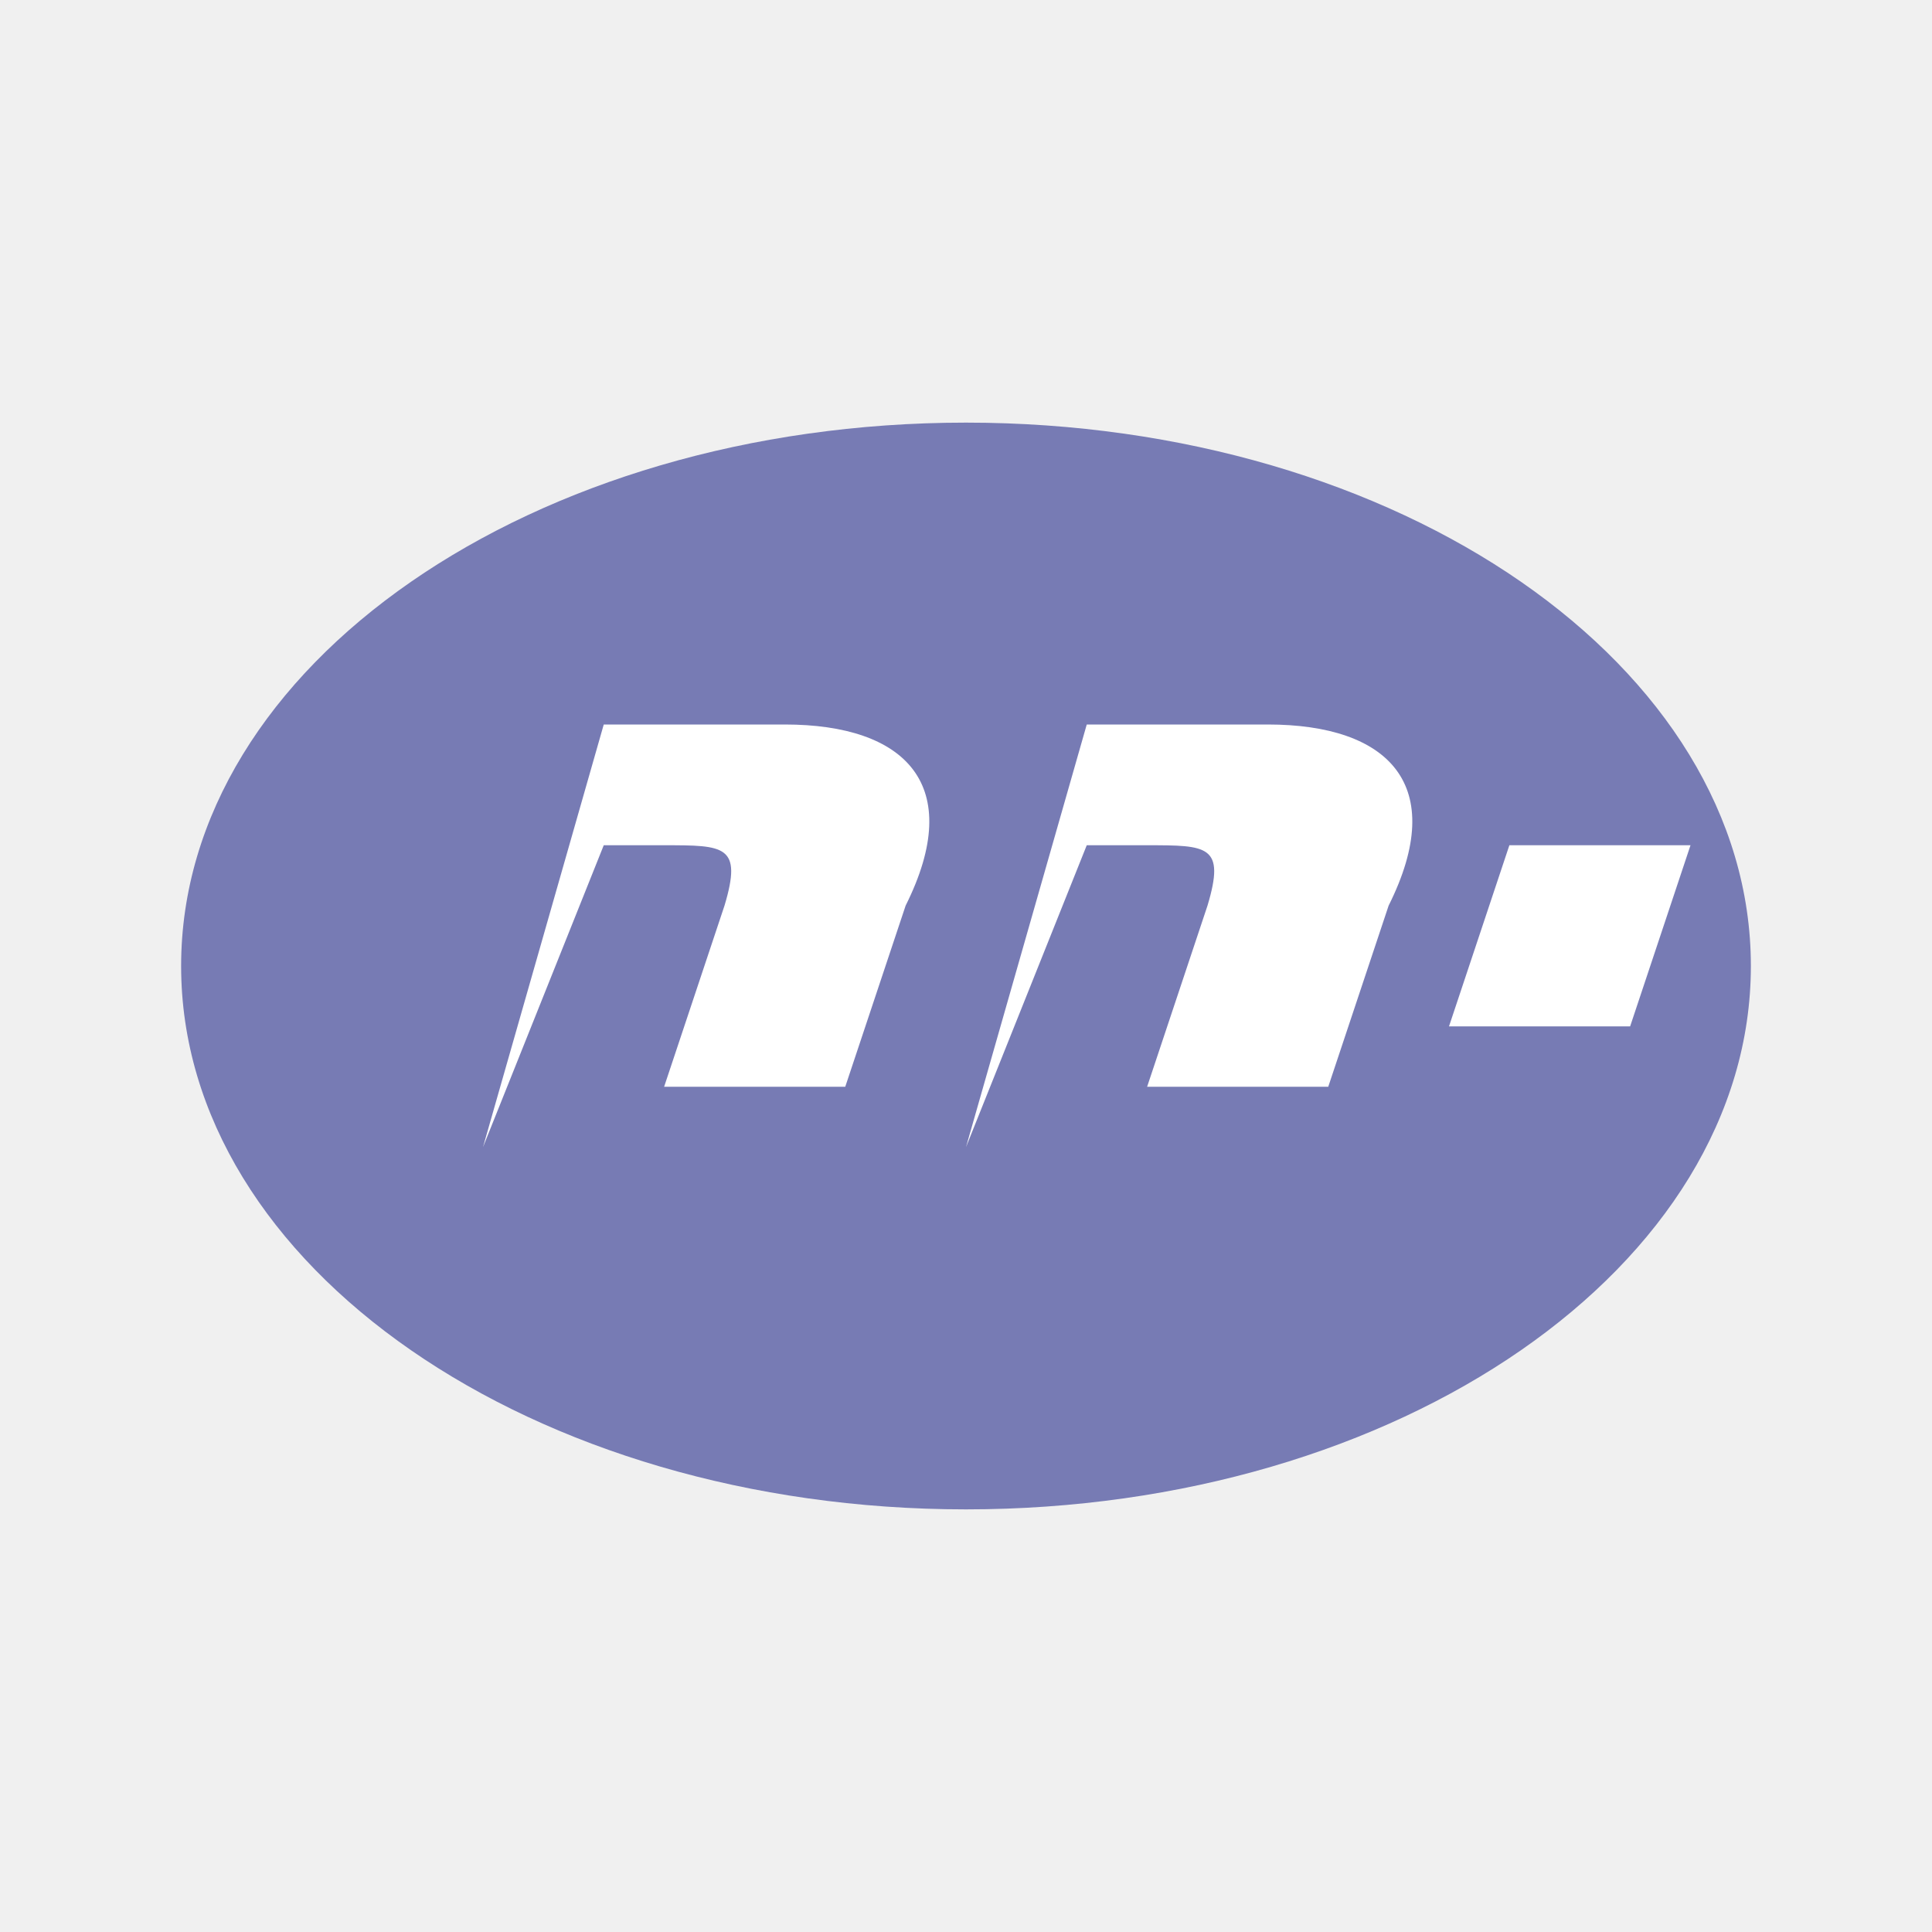
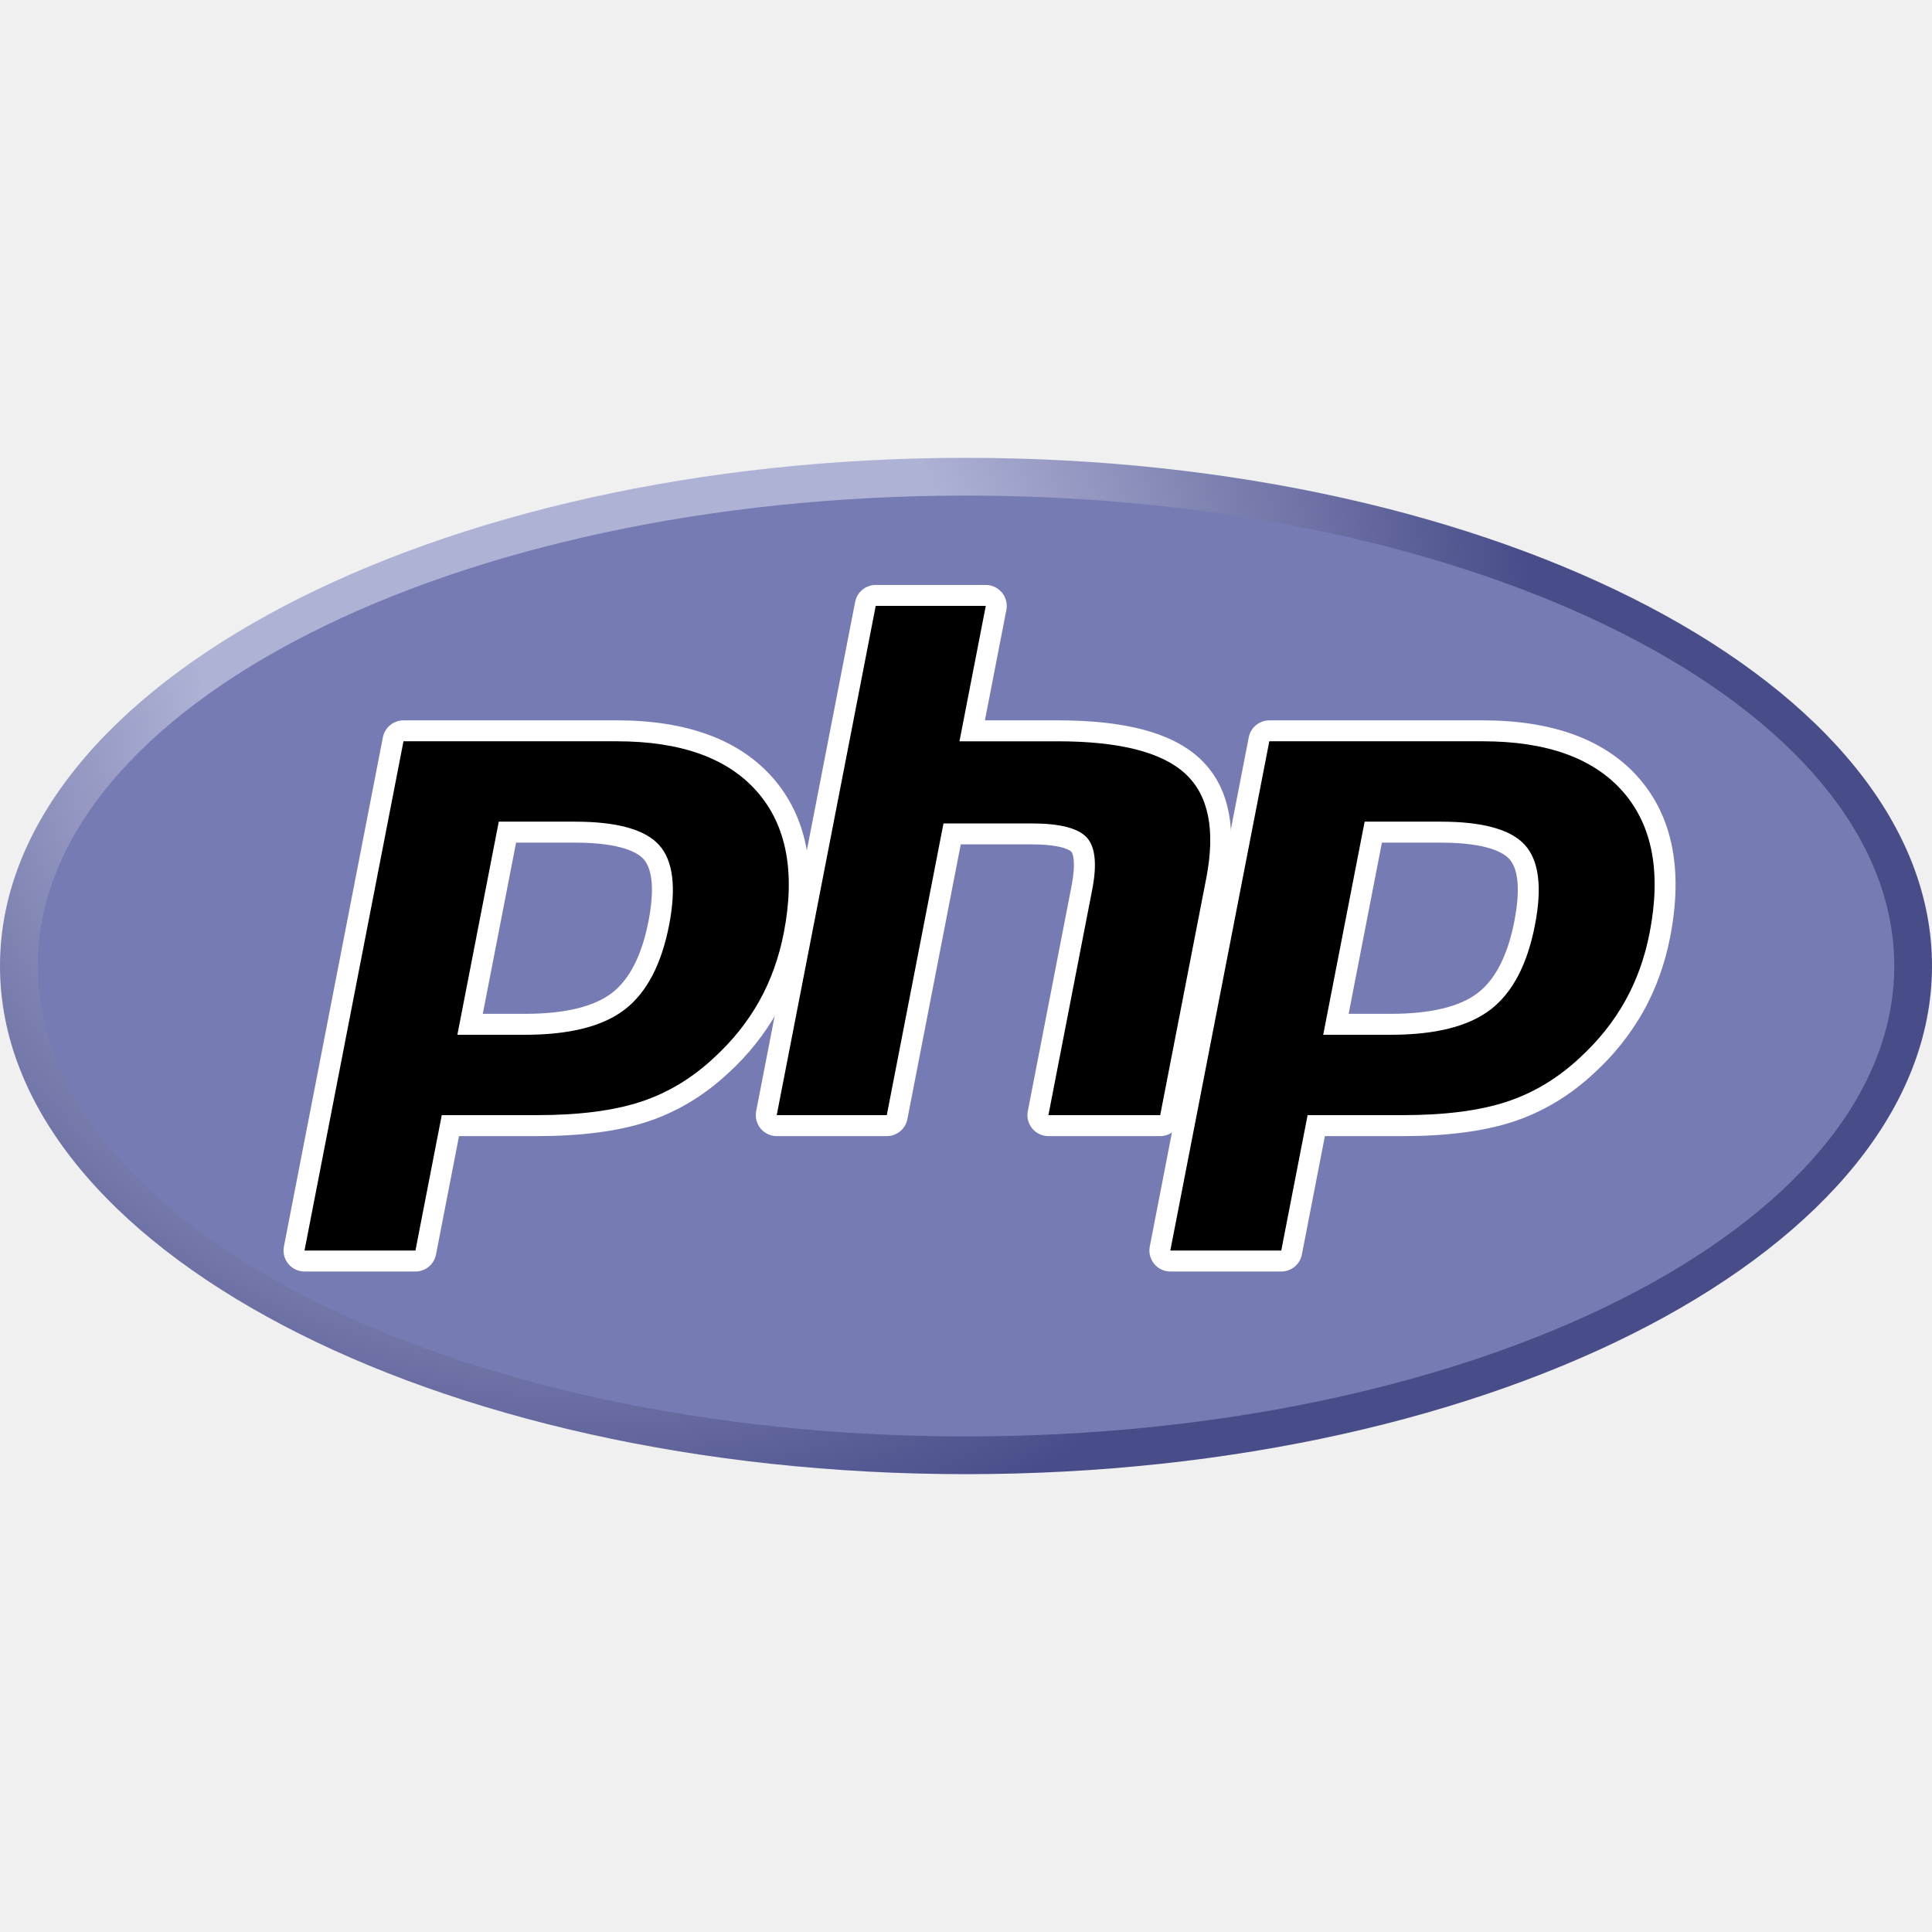
- <svg xmlns="http://www.w3.org/2000/svg" width="32" height="32" viewBox="0 0 32 32">
-   <ellipse cx="16" cy="16" rx="13" ry="9" fill="#777BB4" />
-   <path d="M8 19L10 12H13C15 12 16 13 15 15L14 18H11L12 15C12.3 14 12 14 11 14H10L8 19M16 19L18 12H21C23 12 24 13 23 15L22 18H19L20 15C20.3 14 20 14 19 14H18L16 19M24 17L25 14H28L27 17Z" fill="#fff" />
+ <svg xmlns="http://www.w3.org/2000/svg" width="32" height="32" viewBox="0 0 128 128">
+   <path fill="url(#a)" d="M0 64c0 18.593 28.654 33.667 64 33.667 35.346 0 64-15.074 64-33.667 0-18.593-28.655-33.667-64-33.667C28.654 30.333 0 45.407 0 64Z" />
+   <path fill="#777bb3" d="M64 95.167c33.965 0 61.5-13.955 61.5-31.167 0-17.214-27.535-31.167-61.5-31.167S2.5 46.786 2.5 64c0 17.212 27.535 31.167 61.5 31.167Z" />
+   <path d="M34.772 67.864c2.793 0 4.877-.515 6.196-1.53 1.306-1.006 2.207-2.747 2.68-5.175.44-2.27.272-3.854-.5-4.71-.788-.874-2.493-1.317-5.067-1.317h-4.464l-2.473 12.732zM20.173 83.547a.694.694 0 0 1-.68-.828l6.557-33.738a.695.695 0 0 1 .68-.561h14.134c4.442 0 7.748 1.206 9.827 3.585 2.088 2.39 2.734 5.734 1.917 9.935-.333 1.711-.905 3.3-1.7 4.724a15.818 15.818 0 0 1-3.128 3.92c-1.531 1.432-3.264 2.472-5.147 3.083-1.852.604-4.232.91-7.07.91h-5.724l-1.634 8.408a.695.695 0 0 1-.682.562z" />
+   <path fill="#fff" d="M34.19 55.826h3.891c3.107 0 4.186.682 4.553 1.089.607.674.723 2.097.331 4.112-.439 2.257-1.253 3.858-2.42 4.756-1.194.92-3.138 1.386-5.773 1.386h-2.786l2.205-11.342zm6.674-8.1H26.731a1.39 1.39 0 0 0-1.364 1.123L18.81 82.588a1.39 1.39 0 0 0 1.363 1.653h7.35a1.39 1.39 0 0 0 1.363-1.124l1.525-7.846h5.151c2.912 0 5.364-.318 7.287-.944 1.977-.642 3.796-1.731 5.406-3.237a16.522 16.522 0 0 0 3.259-4.087c.831-1.487 1.429-3.147 1.775-4.931.86-4.423.161-7.964-2.076-10.524-2.216-2.537-5.698-3.823-10.349-3.823zM30.301 68.557h4.471c2.963 0 5.17-.557 6.62-1.675 1.451-1.116 2.428-2.98 2.938-5.591.485-2.508.264-4.277-.665-5.308-.931-1.03-2.791-1.546-5.584-1.546h-5.036l-2.743 14.12m10.563-19.445c4.252 0 7.353 1.117 9.303 3.348 1.95 2.232 2.536 5.347 1.76 9.346-.322 1.648-.863 3.154-1.625 4.518-.764 1.366-1.76 2.614-2.991 3.747-1.468 1.373-3.097 2.352-4.892 2.935-1.794.584-4.08.875-6.857.875h-6.296l-1.743 8.97h-7.35l6.558-33.739h14.133" />
+   <path d="M69.459 74.577a.694.694 0 0 1-.682-.827l2.9-14.928c.277-1.42.209-2.438-.19-2.87-.245-.263-.979-.704-3.15-.704h-5.256l-3.646 18.768a.695.695 0 0 1-.683.56h-7.29a.695.695 0 0 1-.683-.826l6.558-33.739a.695.695 0 0 1 .682-.561h7.29a.695.695 0 0 1 .683.826L64.41 48.42h5.653c4.307 0 7.227.758 8.928 2.321 1.733 1.593 2.275 4.14 1.608 7.573l-3.051 15.702a.695.695 0 0 1-.682.56h-7.407z" />
+   <path fill="#fff" d="M65.31 38.755h-7.291a1.39 1.39 0 0 0-1.364 1.124l-6.557 33.738a1.39 1.39 0 0 0 1.363 1.654h7.291a1.39 1.39 0 0 0 1.364-1.124l3.537-18.205h4.682c2.168 0 2.624.463 2.641.484.132.14.305.795.019 2.264l-2.9 14.927a1.39 1.39 0 0 0 1.364 1.654h7.408a1.39 1.39 0 0 0 1.363-1.124l3.051-15.7c.715-3.686.103-6.45-1.82-8.217-1.836-1.686-4.91-2.505-9.398-2.505h-4.81l1.421-7.315a1.39 1.39 0 0 0-1.364-1.655zm0 1.39-1.743 8.968h6.496c4.087 0 6.907.714 8.457 2.14 1.553 1.426 2.017 3.735 1.398 6.93l-3.052 15.699h-7.407l2.901-14.928c.33-1.698.208-2.856-.365-3.474-.573-.617-1.793-.926-3.658-.926h-5.829l-3.756 19.327H51.46l6.558-33.739h7.292z" />
+   <path d="M92.136 67.864c2.793 0 4.878-.515 6.198-1.53 1.304-1.006 2.206-2.747 2.679-5.175.44-2.27.273-3.854-.5-4.71-.788-.874-2.493-1.317-5.067-1.317h-4.463l-2.475 12.732zM77.54 83.547a.694.694 0 0 1-.682-.828l6.557-33.738a.695.695 0 0 1 .682-.561H98.23c4.442 0 7.748 1.206 9.826 3.585 2.089 2.39 2.734 5.734 1.917 9.935a15.878 15.878 0 0 1-1.699 4.724 15.838 15.838 0 0 1-3.128 3.92c-1.53 1.432-3.265 2.472-5.147 3.083-1.852.604-4.232.91-7.071.91h-5.723l-1.633 8.408a.695.695 0 0 1-.683.562z" />
+   <path fill="#fff" d="M91.555 55.826h3.891c3.107 0 4.186.682 4.552 1.089.61.674.724 2.097.333 4.112-.44 2.257-1.254 3.858-2.421 4.756-1.195.92-3.139 1.386-5.773 1.386h-2.786l2.204-11.342zm6.674-8.1H84.096a1.39 1.39 0 0 0-1.363 1.123l-6.558 33.739a1.39 1.39 0 0 0 1.364 1.653h7.35a1.39 1.39 0 0 0 1.363-1.124l1.525-7.846h5.15c2.911 0 5.364-.318 7.286-.944 1.978-.642 3.797-1.731 5.408-3.238a16.52 16.52 0 0 0 3.258-4.086c.832-1.487 1.428-3.147 1.775-4.931.86-4.423.162-7.964-2.076-10.524-2.216-2.537-5.697-3.823-10.35-3.823zM87.666 68.557h4.47c2.964 0 5.17-.557 6.622-1.675 1.45-1.116 2.428-2.98 2.936-5.591.487-2.508.266-4.277-.665-5.308-.93-1.03-2.791-1.546-5.583-1.546h-5.035Zm10.563-19.445c4.251 0 7.354 1.117 9.303 3.348 1.95 2.232 2.537 5.347 1.759 9.346-.32 1.648-.862 3.154-1.624 4.518-.763 1.366-1.76 2.614-2.992 3.747-1.467 1.373-3.097 2.352-4.892 2.935-1.793.584-4.078.875-6.856.875h-6.295l-1.745 8.97h-7.35l6.558-33.739h14.133" />
+   <defs>
+     <radialGradient id="a" cx="0" cy="0" r="1" gradientTransform="matrix(84.04136 0 0 84.04136 38.426 42.169)" gradientUnits="userSpaceOnUse">
+       <stop stop-color="#AEB2D5" />
+       <stop offset=".3" stop-color="#AEB2D5" />
+       <stop offset=".75" stop-color="#484C89" />
+       <stop offset="1" stop-color="#484C89" />
+     </radialGradient>
+   </defs>
</svg>
